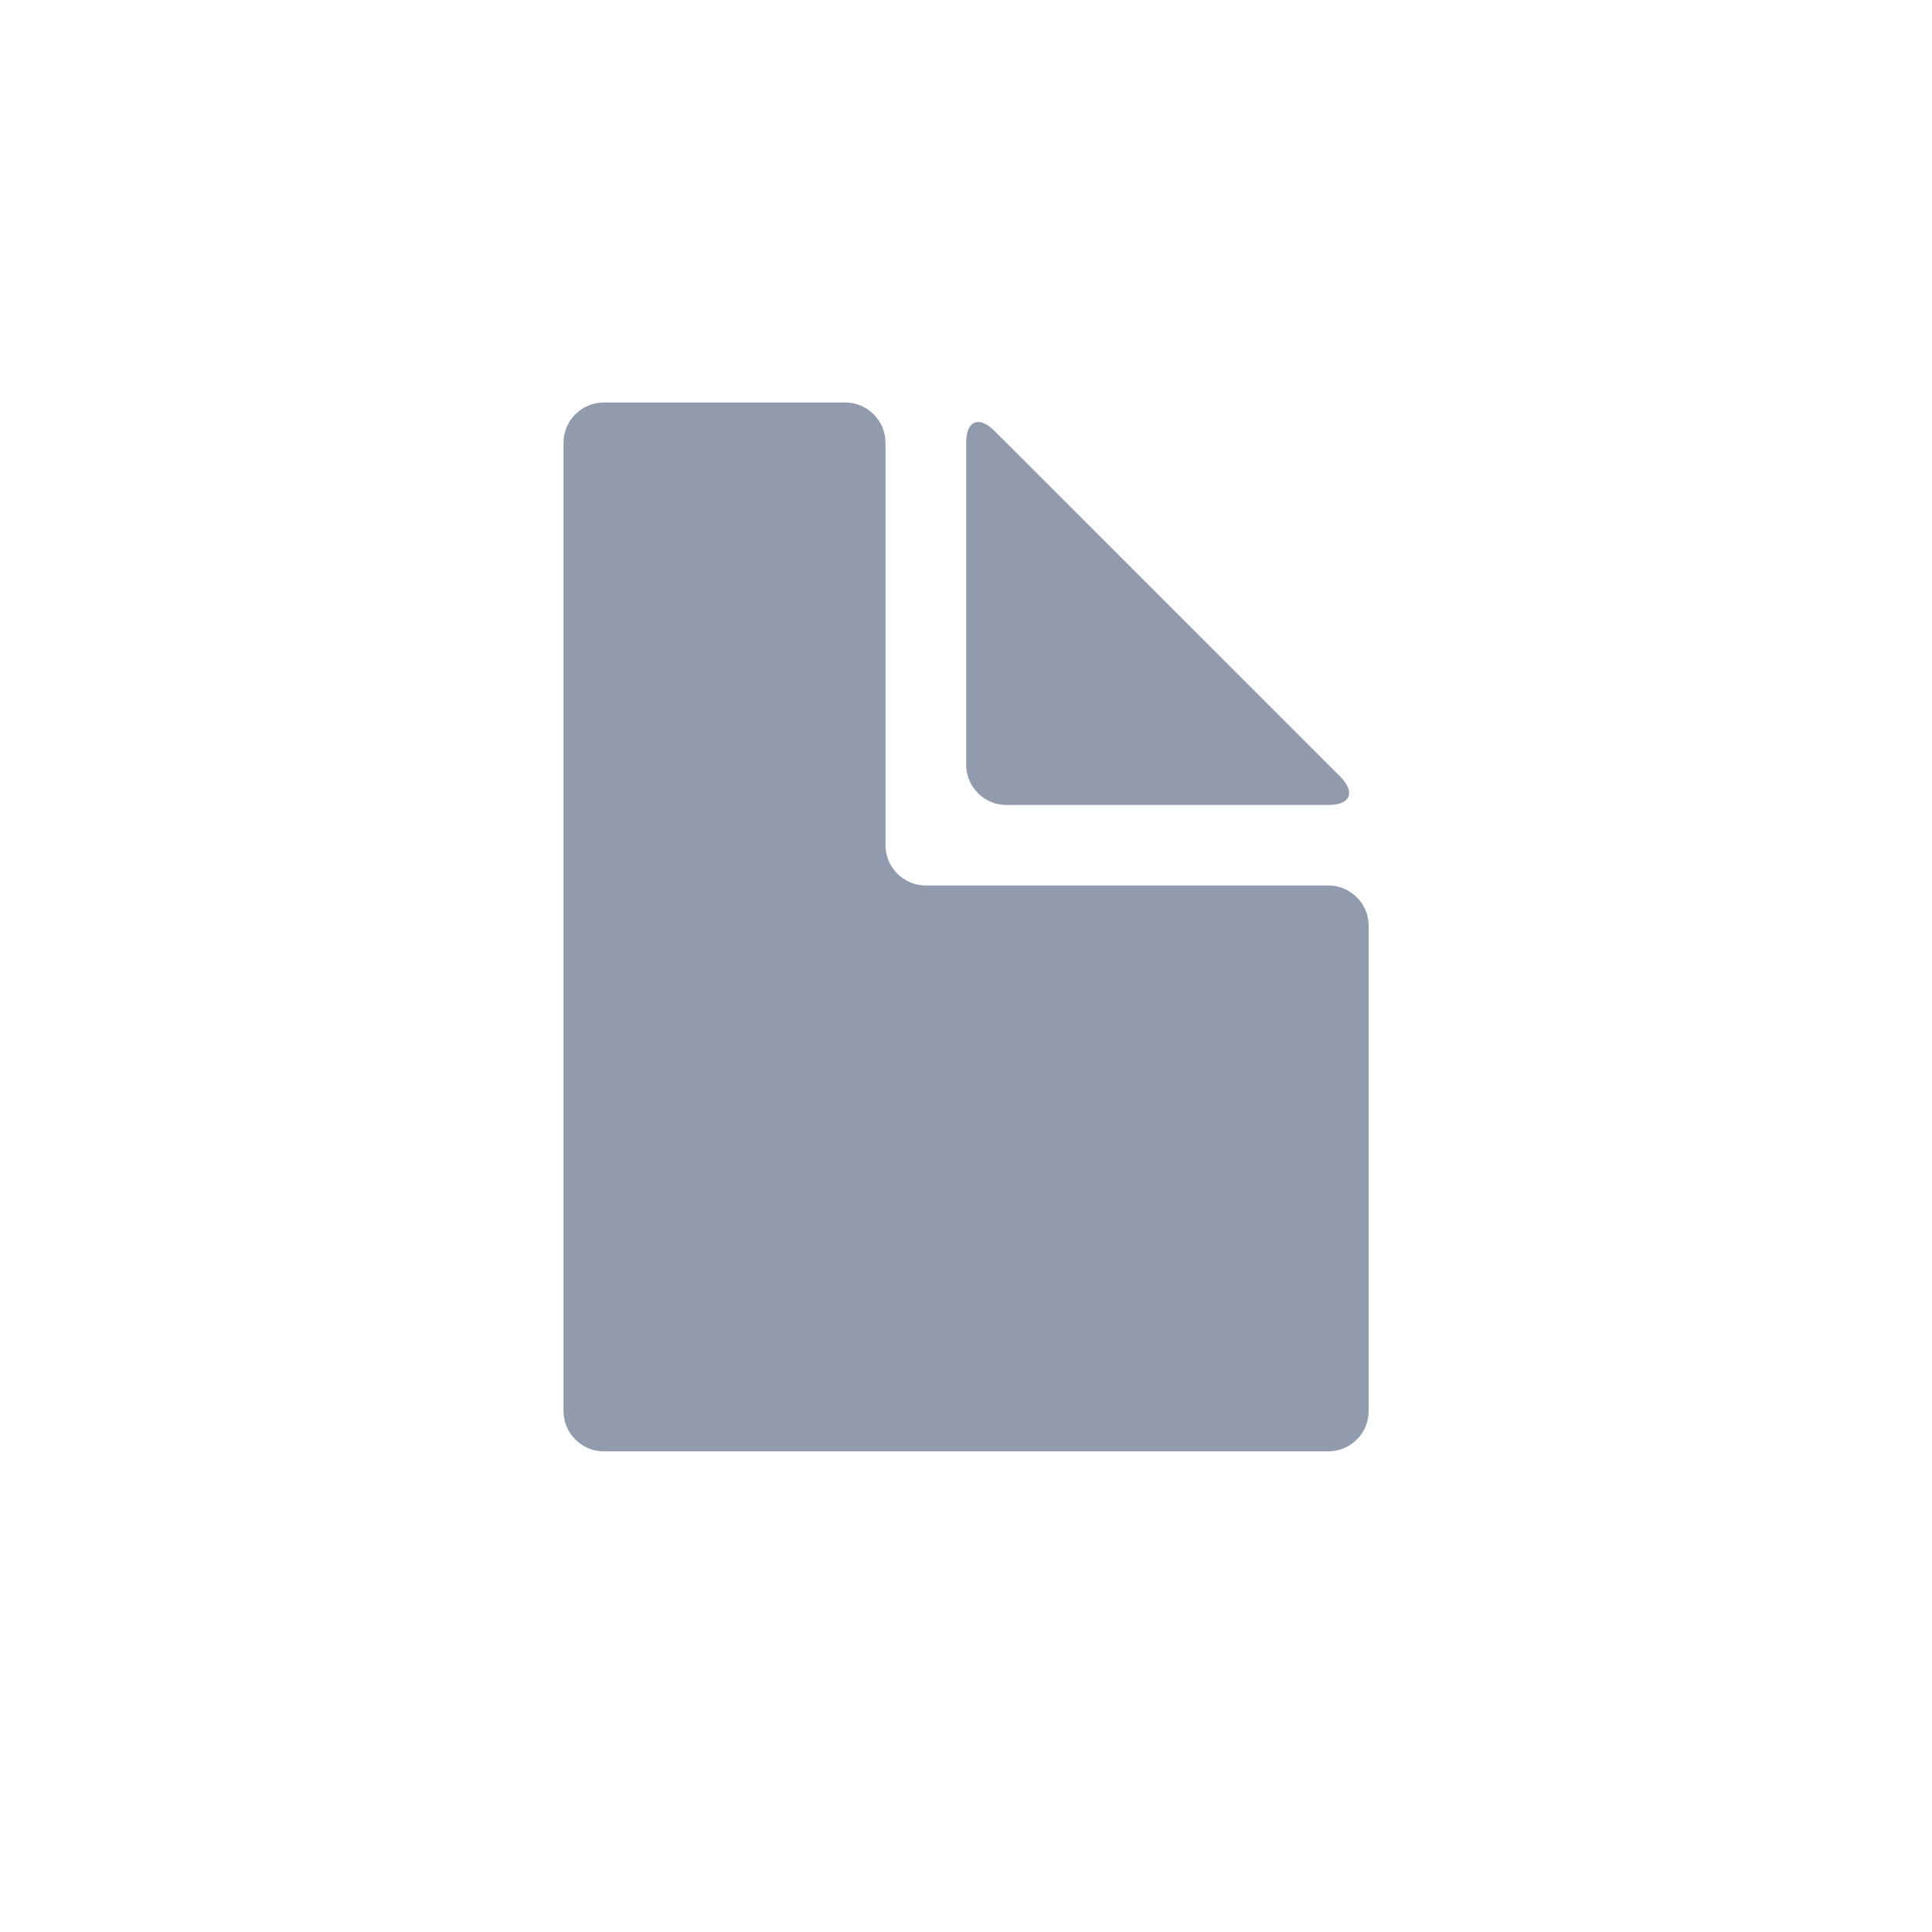
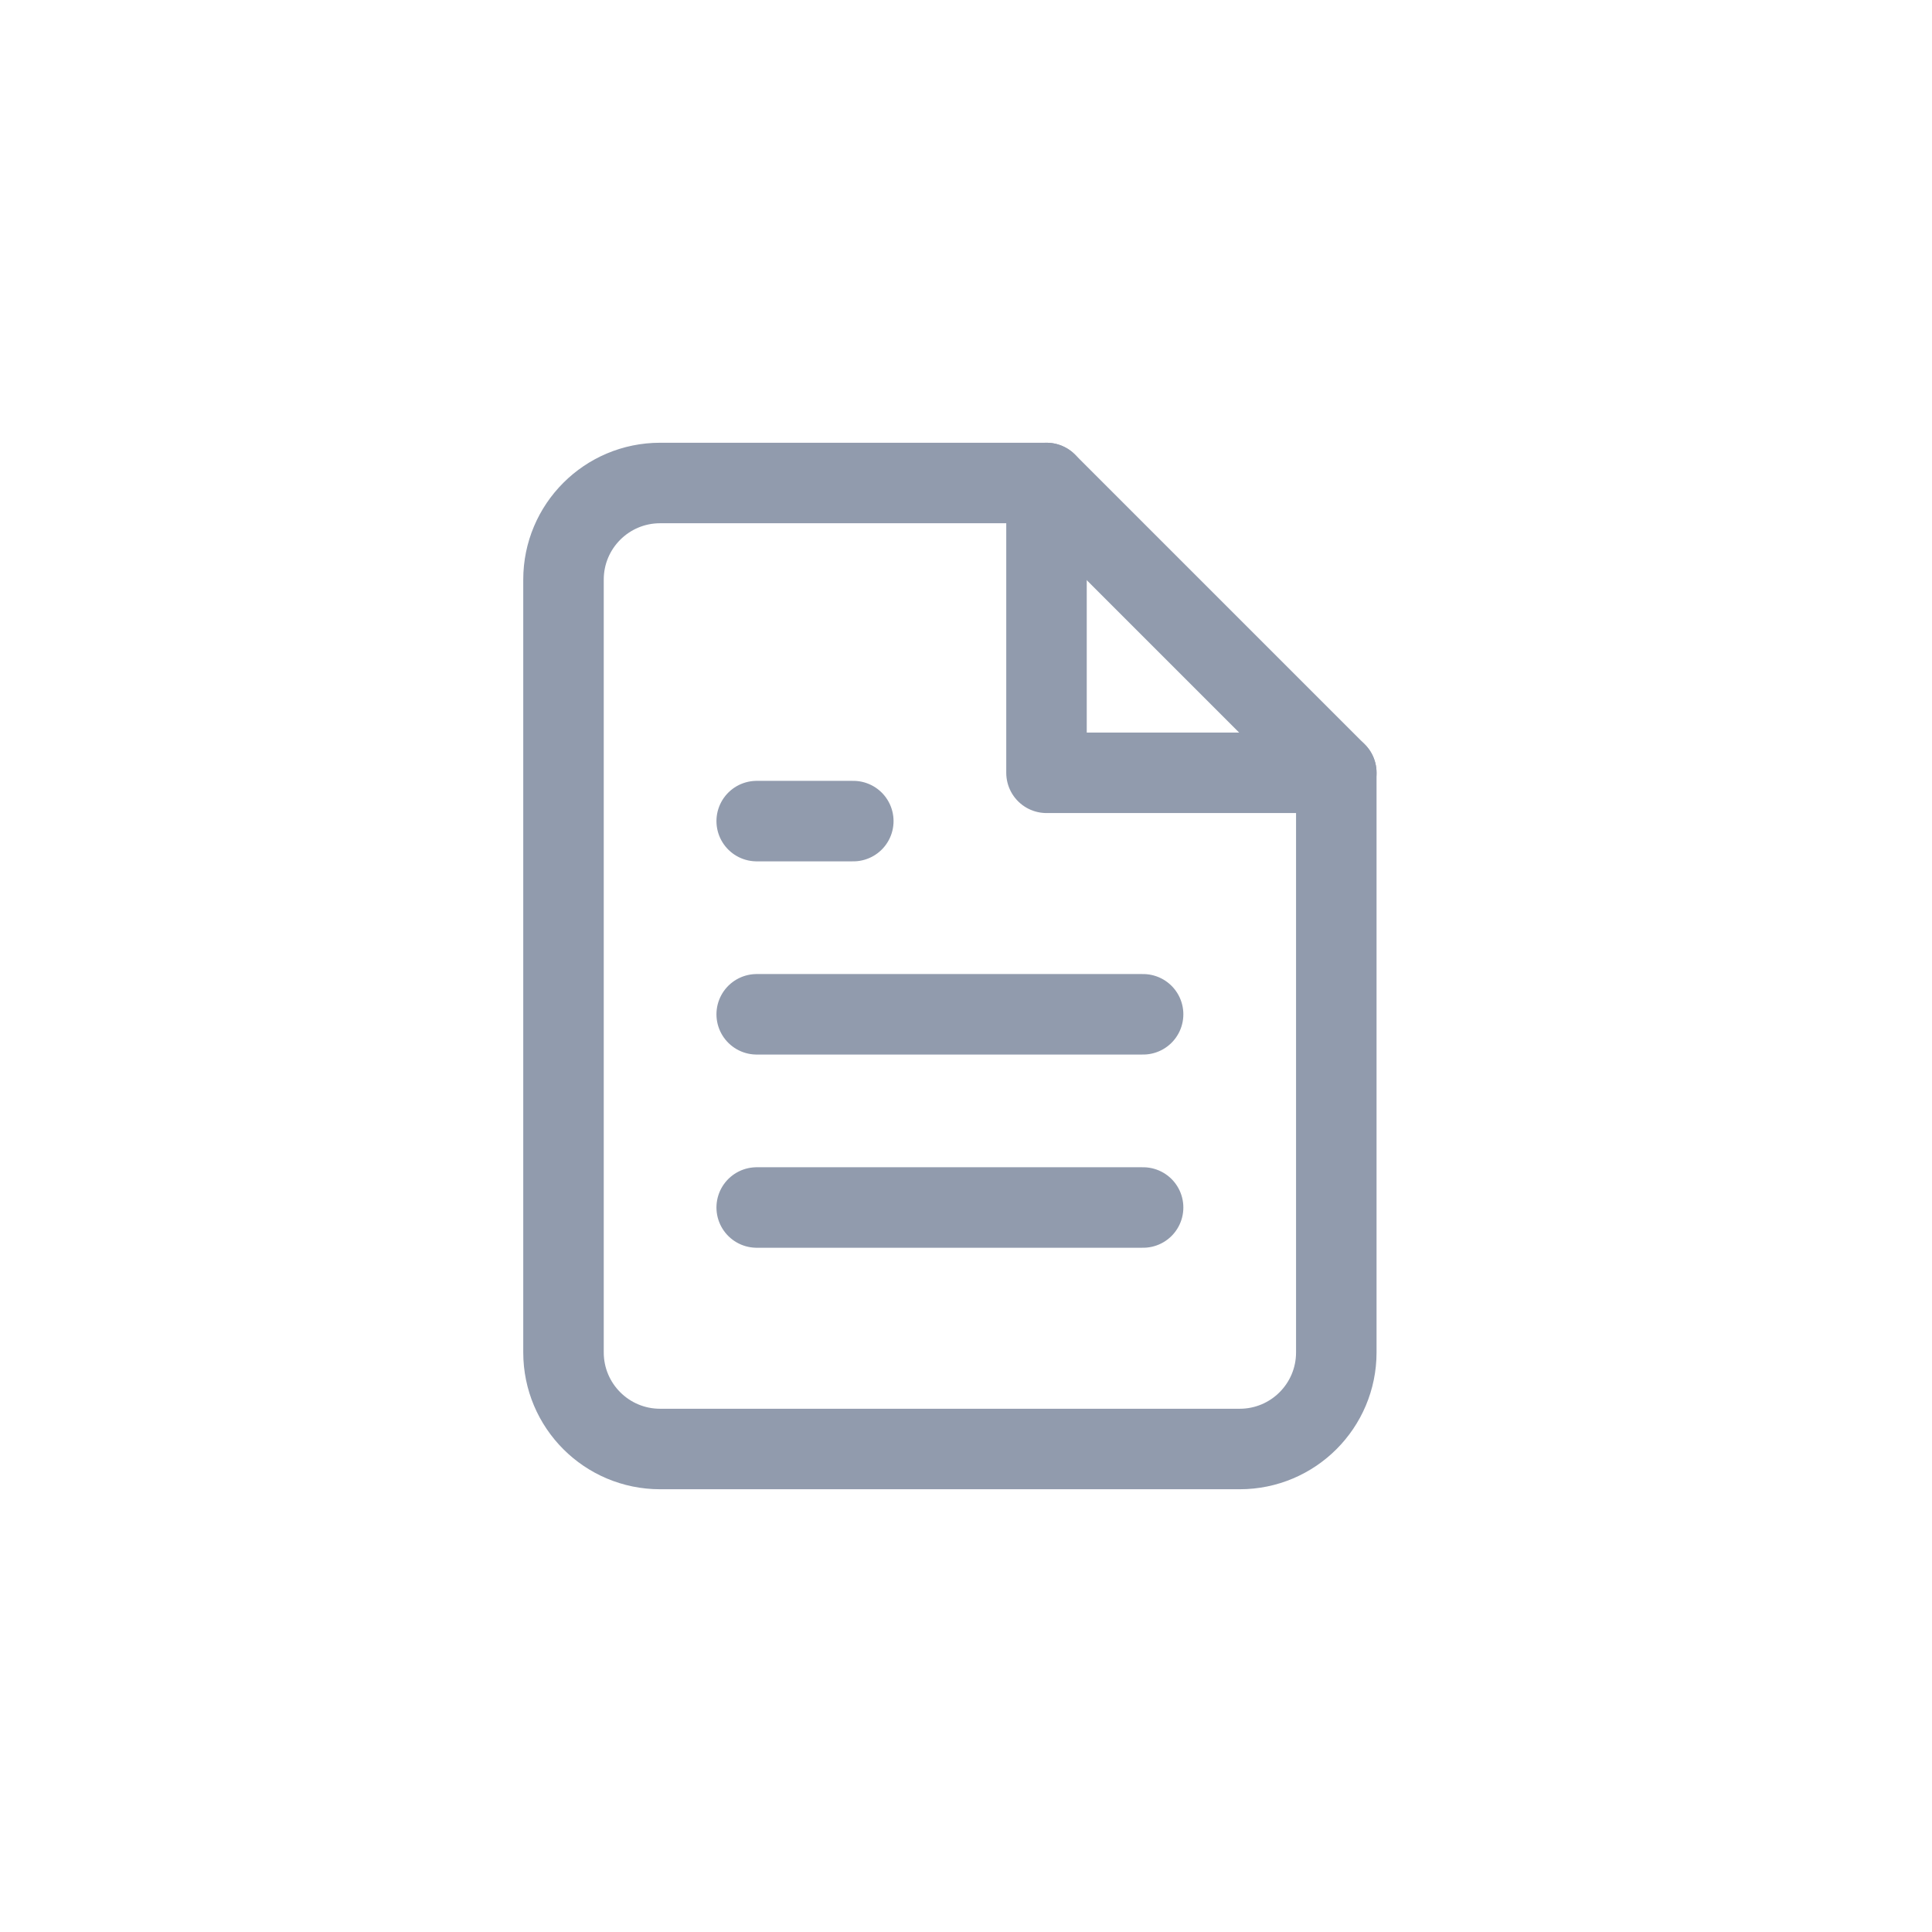
<svg xmlns="http://www.w3.org/2000/svg" width="24px" height="24px" viewBox="0 0 24 24" version="1.1">
  <defs />
-   <g id="Artboard" stroke="none" stroke-width="1" fill="none" fill-rule="evenodd" transform="translate(-700, -208)">
-     <path d="M716.502,219 L711.502,219 C711.226,219 711,218.775 711,218.5 L711,213.5 C711,213.225 710.775,213 710.5,213 L707.5,213 C707.225,213 707,213.225 707,213.5 L707,225.529 C707,225.804 707.225,226.029 707.5,226.029 L716.502,226.029 C716.777,226.029 717.002,225.804 717.002,225.529 L717.002,219.5 C717.002,219.225 716.777,219 716.502,219 Z M712.502,218 L716.502,218 C716.777,218 716.842,217.841 716.648,217.646 L712.355,213.354 C712.16,213.159 712.002,213.225 712.002,213.5 L712.002,217.5 C712.002,217.775 712.227,218 712.502,218 Z" id="Shape" fill="#919BAD" fill-rule="nonzero" />
+   <g id="Artboard" stroke="none" stroke-width="1" fill="none" fill-rule="evenodd" transform="translate(-733, -208)" stroke-linecap="round" stroke-linejoin="round">
+     <g id="file-text" transform="translate(740, 214)" stroke="#919BAD">
+       <path d="M6,0 L1.2,0 C0.537,0 0,0.537 0,1.2 L0,10.8 C0,11.463 0.537,12 1.2,12 L8.4,12 C9.063,12 9.6,11.463 9.6,10.8 L9.6,3.6 L6,0 Z" id="Shape" />
+       <polyline id="Shape" points="6 0 6 3.6 9.6 3.6" />
+       <path d="M7.2,6.6 L2.4,6.6" id="Shape" />
+       <path d="M7.2,9 L2.4,9" id="Shape" />
+       <polyline id="Shape" points="3.6 4.2 3 4.2 2.4 4.2" />
+     </g>
  </g>
</svg>
